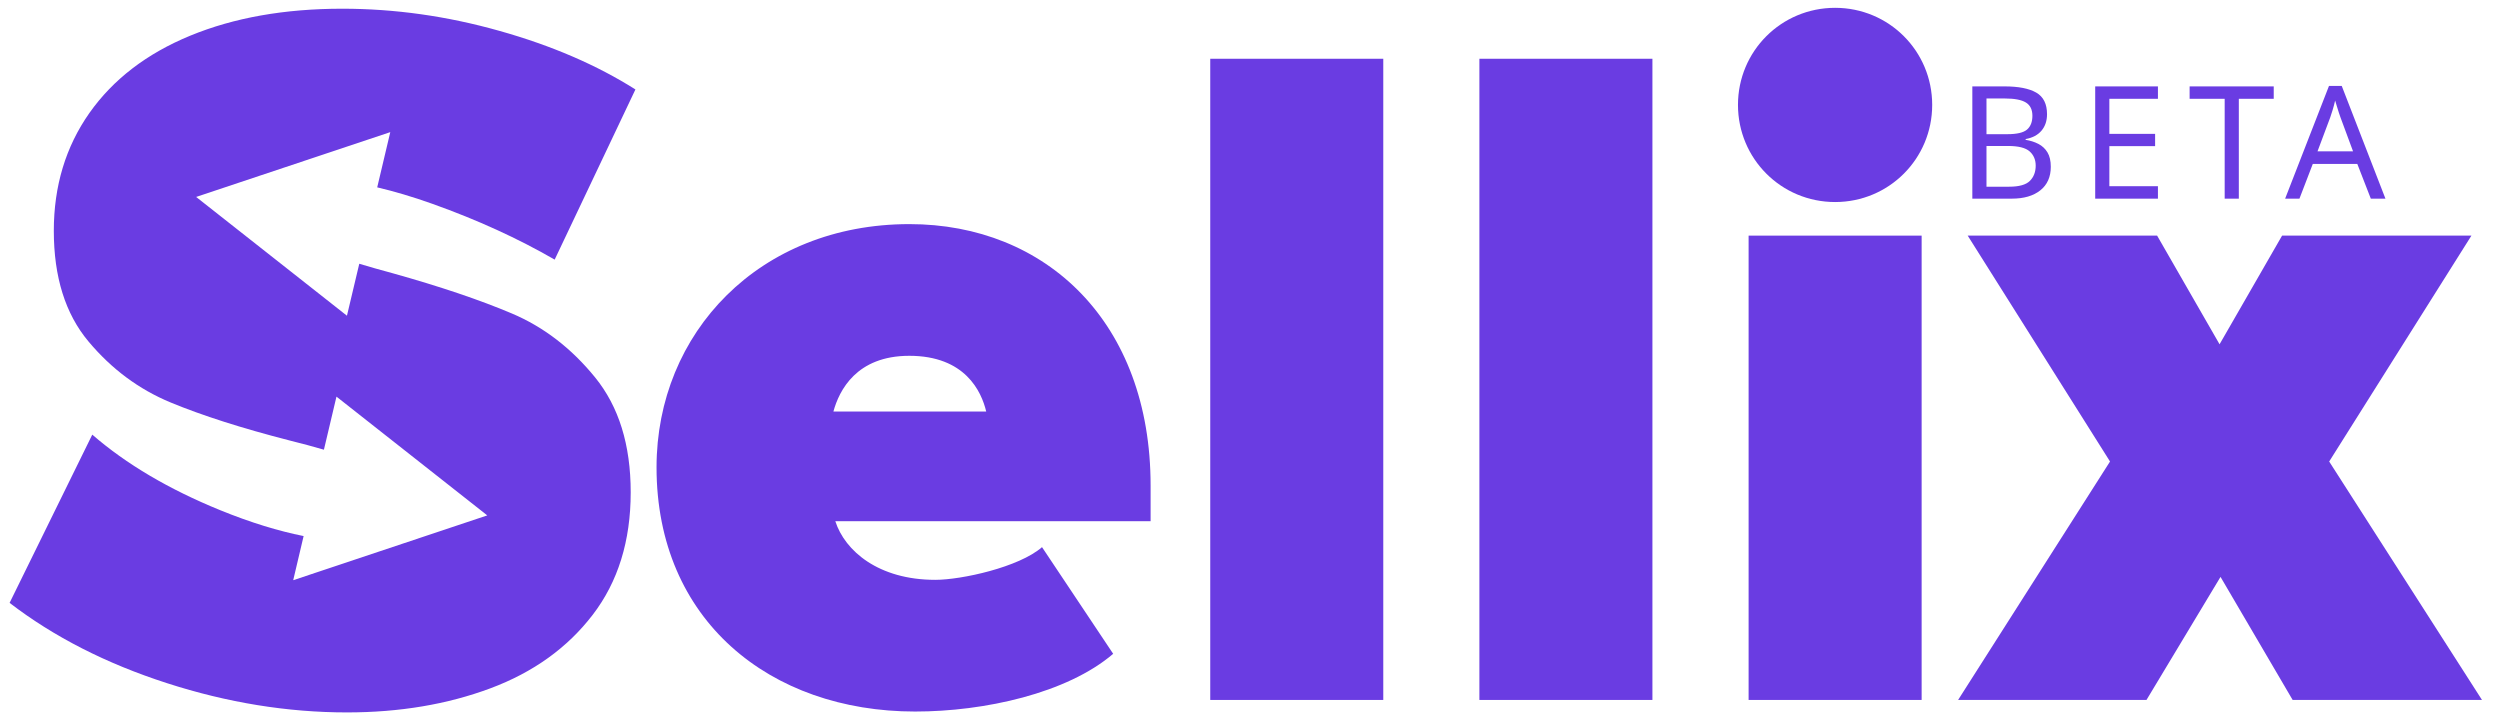
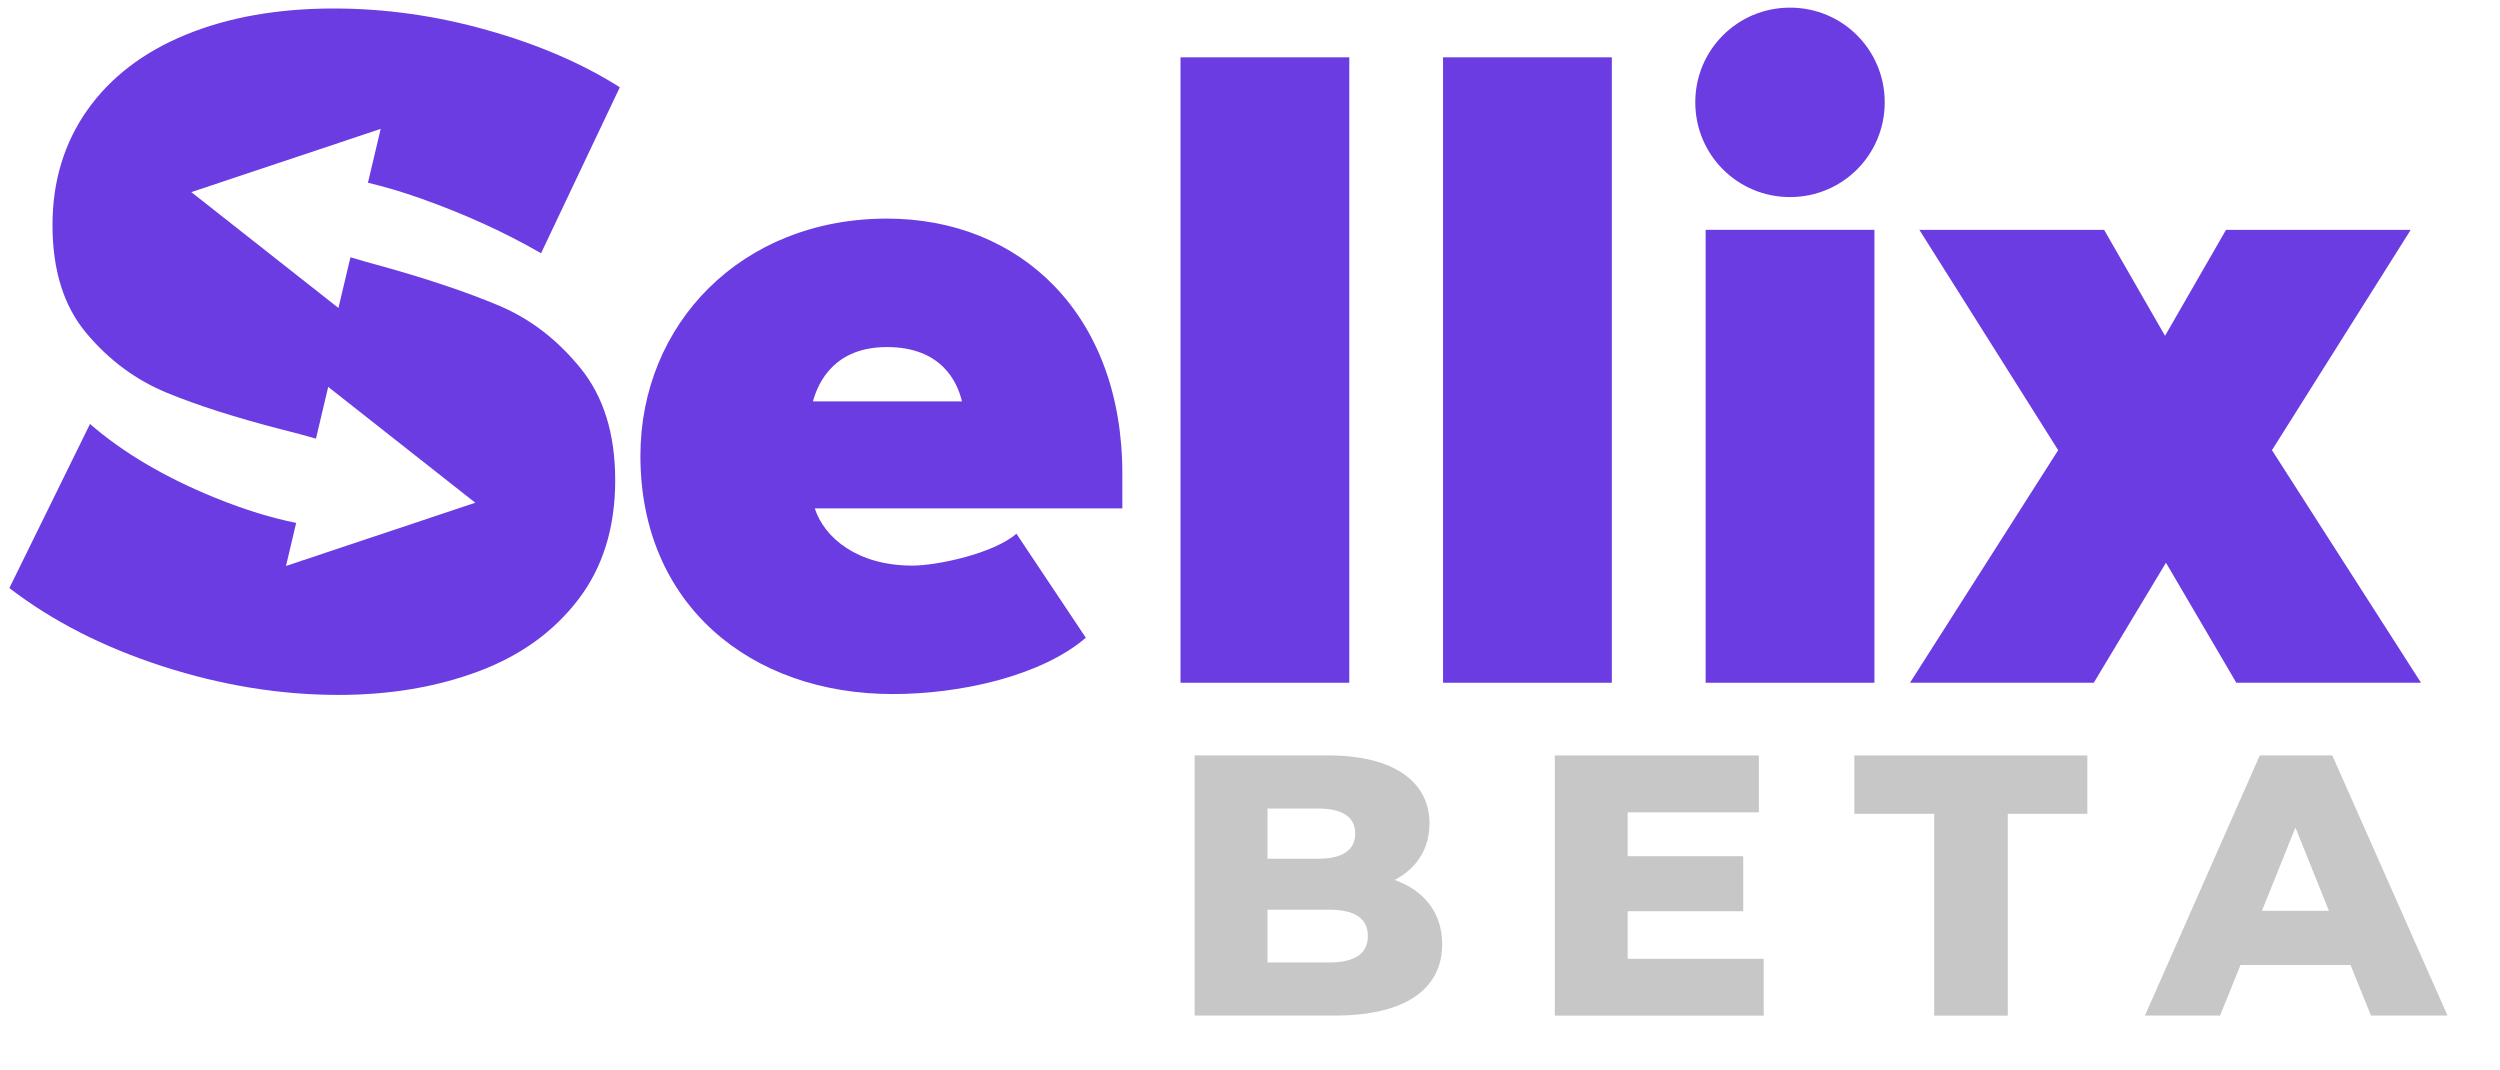
- <svg xmlns="http://www.w3.org/2000/svg" version="1.1" id="Ebene_1" x="0px" y="0px" viewBox="0 0 3386.7 970.7" style="enable-background:new 0 0 3386.7 970.7;" xml:space="preserve">
+ <svg xmlns="http://www.w3.org/2000/svg" version="1.1" id="Ebene_1" x="0px" y="0px" viewBox="0 0 3472 1485.4" style="enable-background:new 0 0 3472 1485.4;" xml:space="preserve">
  <style type="text/css">
	.st0{fill:#6A3CE2;}
- 	.st1{font-family:'Montserrat-ExtraBold';}
- 	.st2{font-size:213px;}
- 	.st3{letter-spacing:28;}
+ 	.st1{opacity:0.22;}
</style>
  <g>
    <path class="st0" d="M265.7,266.8l263-87.8L511,253.8c22.8,5.4,47.6,12.6,75,22.4c60.8,21.7,115.9,46.9,165.4,75.5l109.4-230.5   c-52.1-33-113.5-59.5-184.3-79.4c-70.8-20-141.7-30-212.9-30c-78.1,0-146.7,12.2-205.8,36.5s-104.6,59.3-136.7,104.8   C89,198.8,72.9,252,72.9,312.7c0,62.5,15.6,112.4,46.9,149.8c31.2,37.3,68.3,64.9,111.3,82.7s96.6,34.9,160.8,51.4   c17.3,4.3,32.6,8.4,46.9,12.6l17-71.9l204.3,160.9L397.2,786l14.1-59.8c-33.8-6.8-71.1-18-113.1-35.1   C228.8,662.8,171,628.7,125,588.8L13,816.7c59.9,46,130.9,82.2,213,108.7c82,26.5,163.4,39.7,244.1,39.7   c71.2,0,135.9-10.9,194.1-32.6c58.2-21.7,104.4-54.9,138.7-99.6c34.3-44.7,51.5-100,51.5-166c0-64.3-16.1-116.1-48.2-155.6   c-32.1-39.5-69.7-68.4-112.7-86.6s-97-36.5-162.1-54.7c-16.5-4.4-31-8.6-44.7-12.7L470,427.7L265.7,266.8z" />
    <path class="st0" d="M1231.9,303.6c-203.1,0-342.5,147.1-342.5,329.5c0,207.1,153.6,330.8,350.3,330.8   c93.7,0,205.8-24.7,268.3-78.2l-96.4-144.5c-31.2,27.3-109.4,44.3-144.6,44.3c-76.8,0-122.4-39.1-135.4-79.4h427.1v-48.2   C1558.8,436.4,1416.8,303.6,1231.9,303.6z M1129,557.5c7.8-28.6,31.2-75.5,102.8-75.5c75.6,0,97.7,48.2,104.2,75.5H1129z" />
    <rect x="1639.5" y="79.6" class="st0" width="234.4" height="868.6" />
    <rect x="2004.1" y="79.6" class="st0" width="234.4" height="868.6" />
    <rect x="2368.8" y="319.2" class="st0" width="234.4" height="629" />
    <path class="st0" d="M2486,10.6c-72.9,0-131.6,58.6-131.6,131.5S2413,273.7,2486,273.7c72.9,0,131.5-58.6,131.5-131.6   C2617.5,69.2,2558.9,10.6,2486,10.6z" />
    <polygon class="st0" points="3155.3,625.2 3348,319.2 3091.5,319.2 3006.8,466.4 2922.2,319.2 2665.6,319.2 2858.4,625.2    2652.6,948.2 2907.8,948.2 3008.1,781.5 3105.8,948.2 3362.3,948.2  " />
  </g>
-   <text transform="matrix(1 0 0 1 2651.222 269.1113)" class="st0 st1 st2 st3">BETA</text>
+   <g class="st1">
+     <path d="M2002.9,1311.3c0,62.5-51.6,99.1-148.7,99.1h-195.1v-361.3h184.8c95,0,141.4,38.7,141.4,94.5c0,34.6-17.5,62.5-48.5,78.5   C1977.6,1236.5,2002.9,1267.5,2002.9,1311.3z M1760.3,1122.9v69.7h70.2c34.1,0,51.6-11.9,51.6-35.1c0-22.7-17.5-34.6-51.6-34.6   H1760.3z M1899.7,1300c0-24.8-18.6-36.6-53.7-36.6h-85.7v73.3h85.7C1881.1,1336.6,1899.7,1324.8,1899.7,1300z" />
+     <path d="M2449.4,1331.5v79h-290.1v-361.3h283.4v79h-182.2v60.9H2421v76.4h-160.5v66.1H2449.4z" />
+     <path d="M2686.3,1130.2h-111v-81h323.6v81h-110.5v280.3h-102.2V1130.2z" />
+     <path d="M3264.4,1340.2h-152.8l-28.4,70.2h-104.3l159.5-361.3h100.7l160,361.3h-106.3L3264.4,1340.2z M3234.4,1264.9l-46.5-115.6   l-46.5,115.6H3234.4z" />
+   </g>
</svg>
